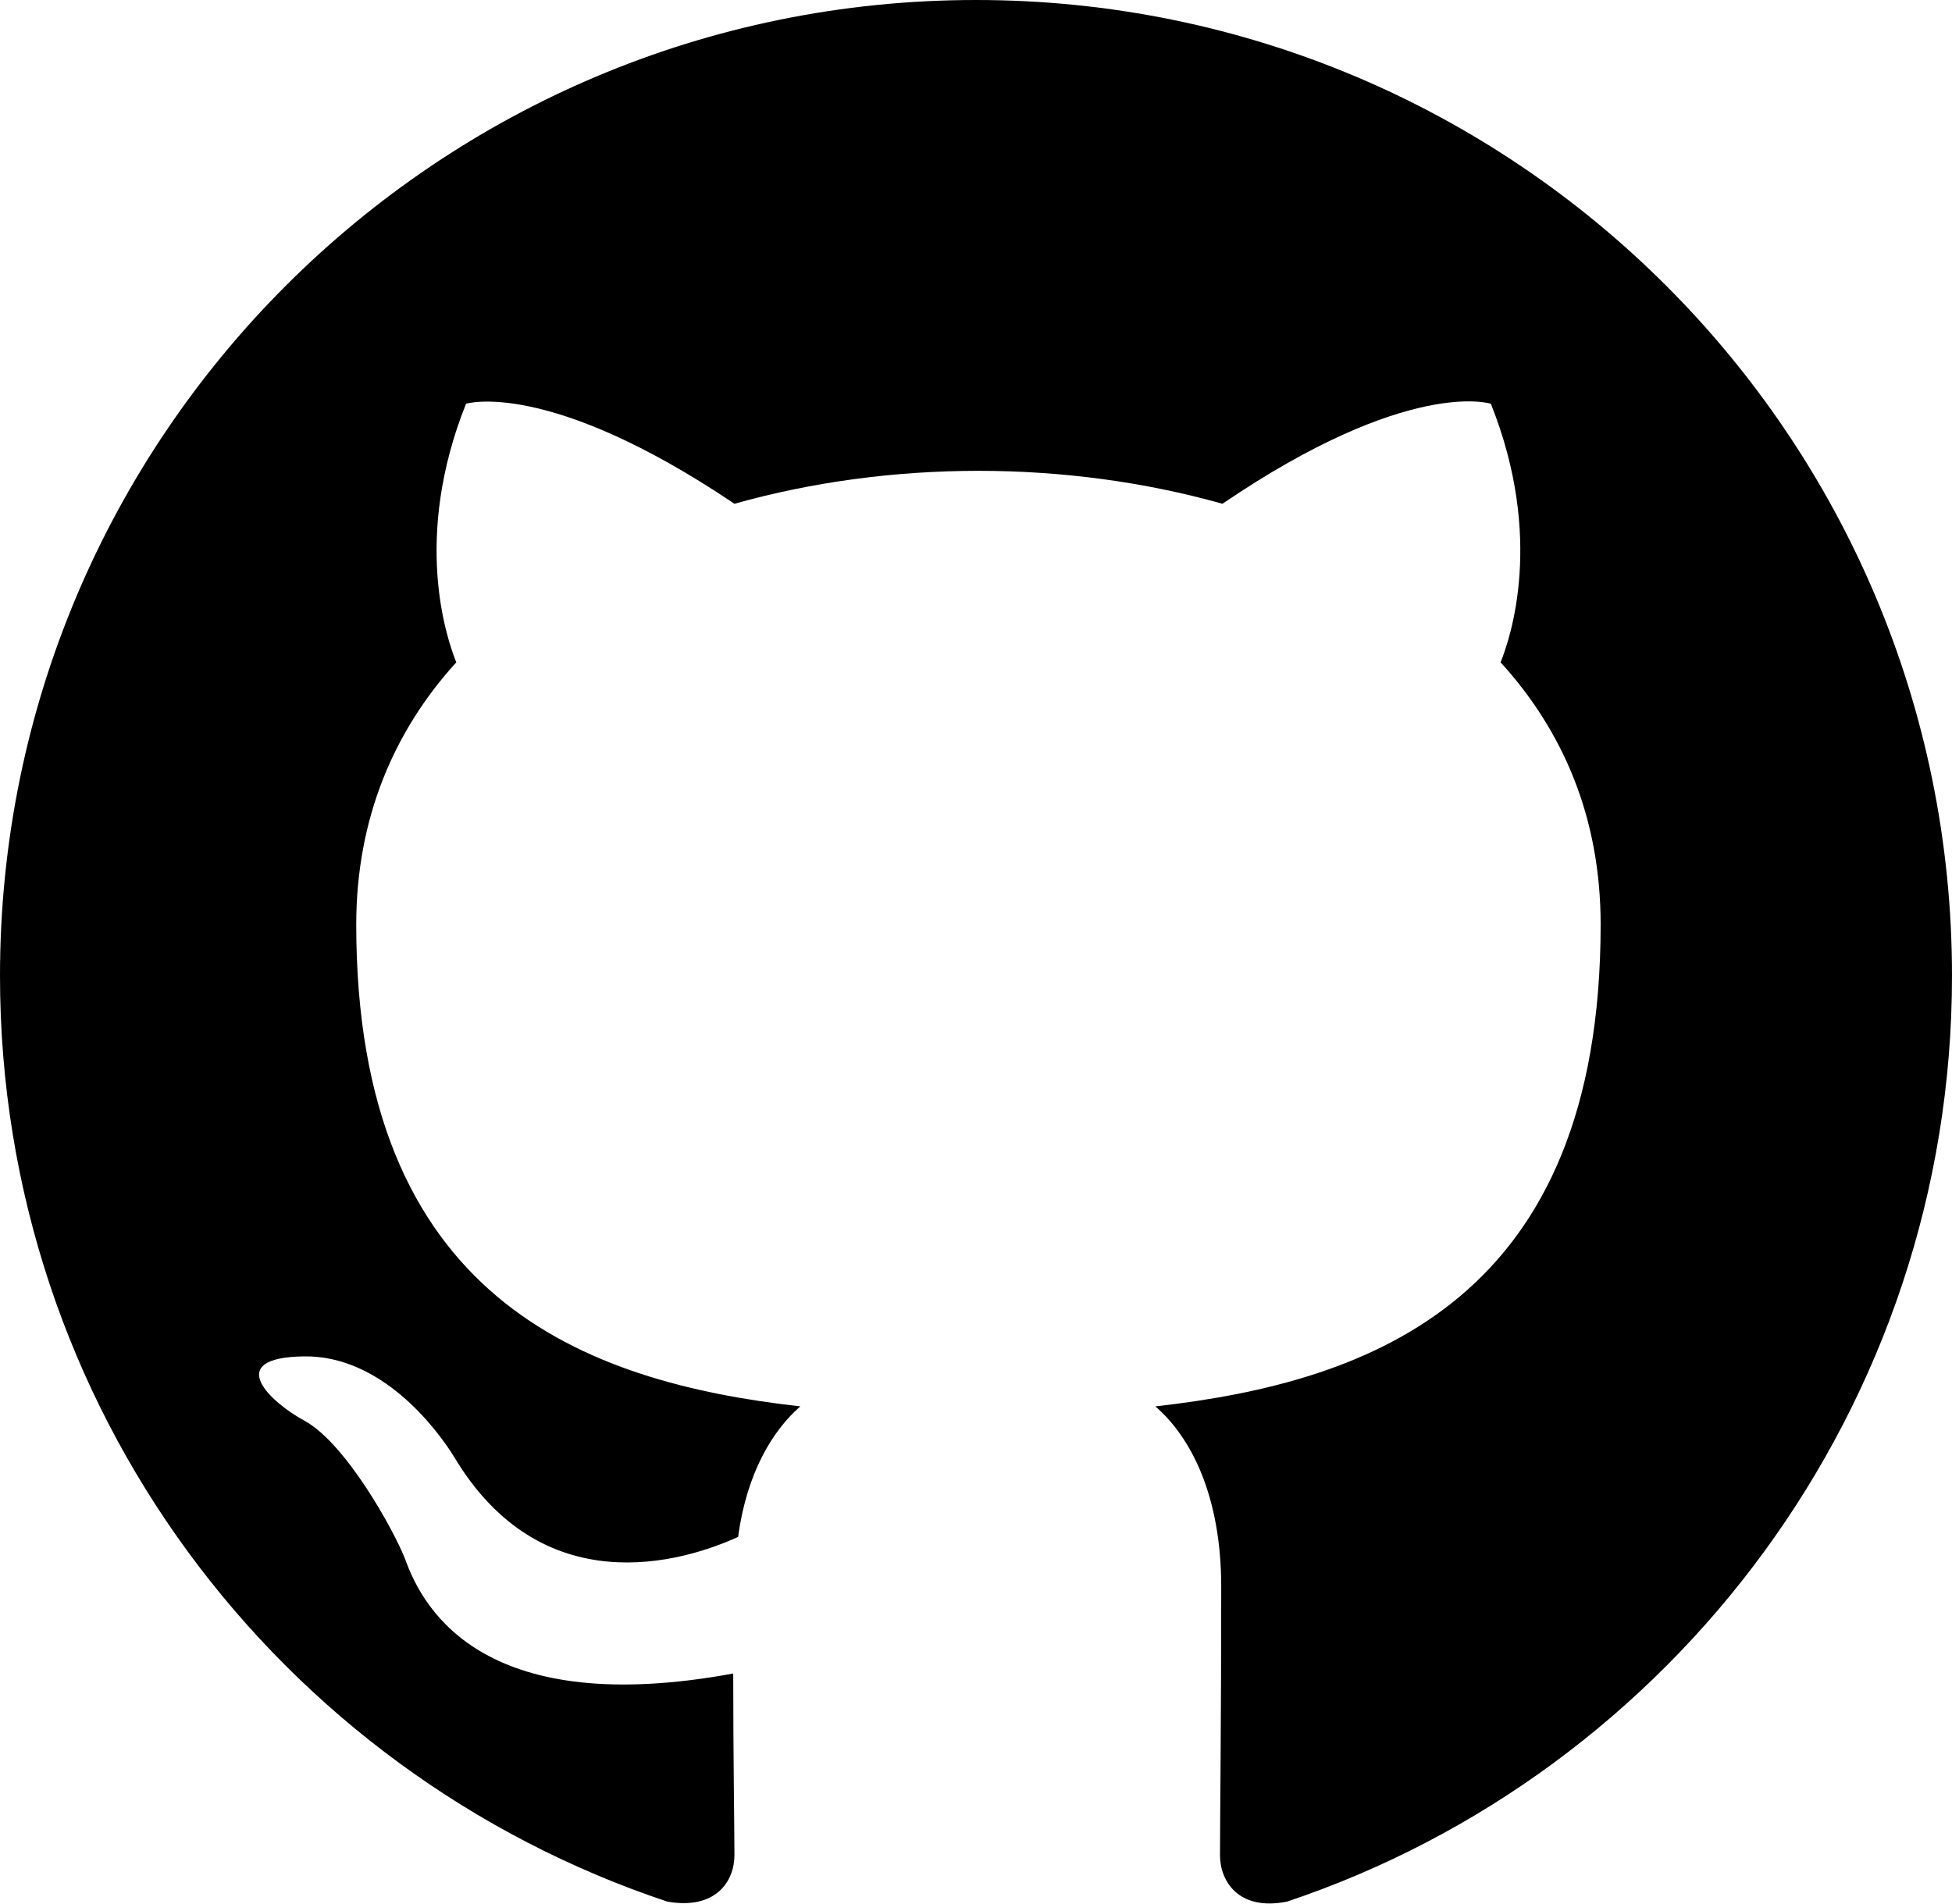
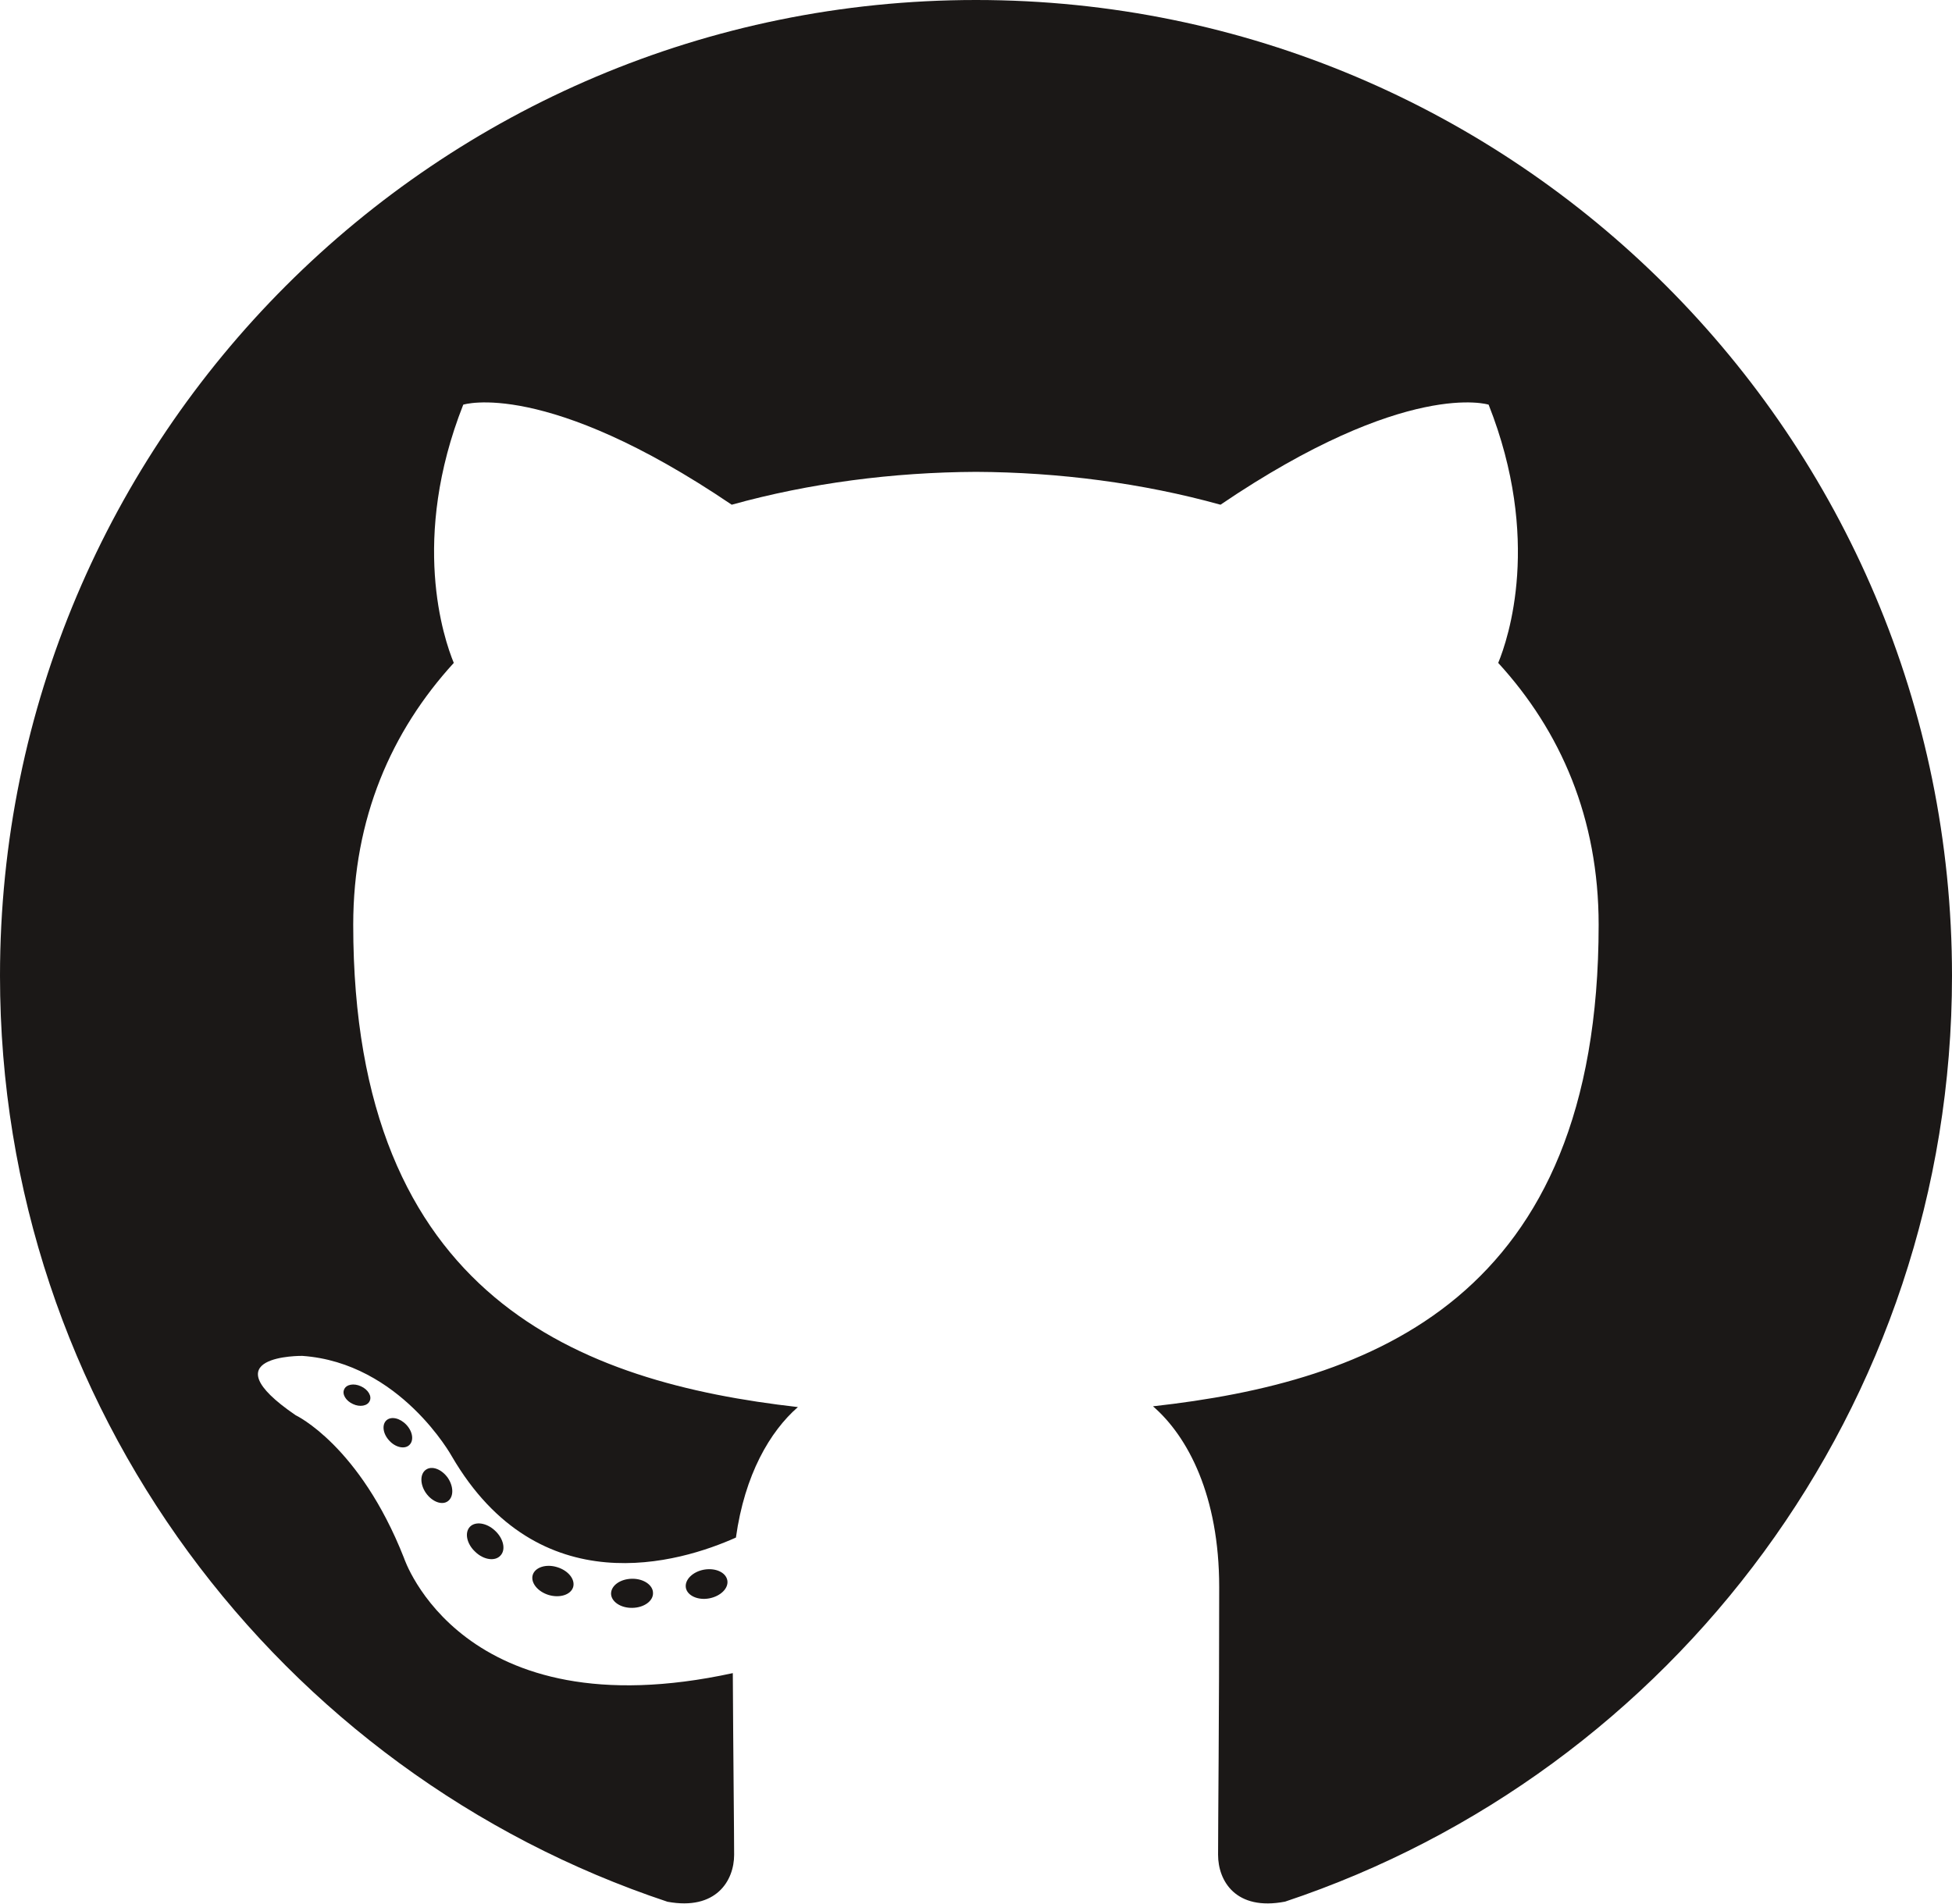
- <svg xmlns="http://www.w3.org/2000/svg" width="40" height="39.013" viewBox="0 0 40 39.013" fill="none" version="1.1" id="svg4">
-   <defs id="defs8" />
-   <path fill-rule="evenodd" clip-rule="evenodd" d="M 20,0 C 8.95,0 0,8.95 0,20 c 0,8.85 5.725,16.325 13.675,18.975 1,0.175 1.375,-0.425 1.375,-0.95 0,-0.475 -0.025,-2.05 -0.025,-3.725 C 10,35.225 8.7,33.075 8.3,31.95 8.075,31.375 7.1,29.6 6.25,29.125 5.55,28.75 4.55,27.825 6.225,27.8 c 1.575,-0.025 2.7,1.45 3.075,2.05 1.8,3.025 4.675,2.175 5.825,1.65 0.175,-1.3 0.7,-2.175 1.275,-2.675 -4.45,-0.5 -9.1,-2.225 -9.1,-9.875 0,-2.175 0.775,-3.975 2.05,-5.375 -0.2,-0.5 -0.9,-2.55 0.2,-5.3 0,0 1.675,-0.525 5.5,2.05 1.6,-0.45 3.3,-0.675 5,-0.675 1.7,0 3.4,0.225 5,0.675 3.825,-2.6 5.5,-2.05 5.5,-2.05 1.1,2.75 0.4,4.8 0.2,5.3 1.275,1.4 2.05,3.175 2.05,5.375 0,7.675 -4.675,9.375 -9.125,9.875 0.725,0.625 1.35,1.825 1.35,3.7 0,2.675 -0.025,4.825 -0.025,5.5 0,0.525 0.375,1.15 1.375,0.95 C 34.275,36.325 40,28.825 40,20 40,8.95 31.05,0 20,0 Z" fill="#1b1f23" id="path2" style="stroke-width:2.5;fill:#000000;fill-opacity:1;" />
+ <svg xmlns="http://www.w3.org/2000/svg" width="40mm" height="39.012mm" viewBox="0 0 40 39.012" version="1.1" id="svg1586">
+   <defs id="defs1580" />
+   <g id="layer1" transform="translate(-76.97027,-146.288)">
+     <g id="g2219" transform="matrix(0.9388109,0,0,0.9388109,4.709739,8.951227)">
+       <g id="g26" transform="matrix(0.3527778,0,0,-0.3527778,98.27381,146.288)">
+         <path d="m 0,0 c -33.347,0 -60.388,-27.035 -60.388,-60.388 0,-26.68 17.303,-49.316 41.297,-57.301 3.018,-0.559 4.126,1.31 4.126,2.905 0,1.439 -0.056,6.197 -0.082,11.243 -16.8,-3.653 -20.345,7.125 -20.345,7.125 -2.747,6.979 -6.705,8.836 -6.705,8.836 -5.479,3.748 0.413,3.671 0.413,3.671 6.064,-0.426 9.257,-6.224 9.257,-6.224 5.386,-9.231 14.127,-6.562 17.573,-5.019 0.543,3.902 2.107,6.567 3.834,8.075 -13.413,1.526 -27.513,6.705 -27.513,29.844 0,6.592 2.359,11.98 6.222,16.209 -0.627,1.521 -2.694,7.663 0.586,15.981 0,0 5.071,1.622 16.61,-6.191 4.817,1.338 9.983,2.009 15.115,2.033 5.132,-0.024 10.302,-0.695 15.128,-2.033 11.526,7.813 16.59,6.191 16.59,6.191 3.287,-8.318 1.22,-14.46 0.593,-15.981 3.872,-4.229 6.214,-9.617 6.214,-16.209 0,-23.195 -14.127,-28.301 -27.574,-29.796 2.166,-1.874 4.096,-5.549 4.096,-11.183 0,-8.08 -0.069,-14.583 -0.069,-16.572 0,-1.608 1.086,-3.49 4.147,-2.898 23.982,7.994 41.263,30.622 41.263,57.294 C 60.388,-27.035 33.351,0 0,0" style="fill:#1b1817;fill-opacity:1;fill-rule:evenodd;stroke:none" id="path28" />
+       </g>
+       <g id="g30" transform="matrix(0.3527778,0,0,-0.3527778,85.03914,176.875)">
+         <path d="m 0,0 c -0.133,-0.301 -0.605,-0.391 -1.035,-0.185 -0.439,0.198 -0.684,0.607 -0.542,0.908 0.13,0.308 0.602,0.394 1.04,0.188 C -0.099,0.714 0.151,0.301 0,0" style="fill:#1b1817;fill-opacity:1;fill-rule:nonzero;stroke:none" id="path32" />
+       </g>
+       <g id="g34" transform="matrix(0.3527778,0,0,-0.3527778,85.90214,177.8375)">
+         <path d="M 0,0 C -0.288,-0.267 -0.852,-0.143 -1.233,0.279 -1.629,0.7 -1.702,1.264 -1.41,1.534 -1.113,1.801 -0.567,1.676 -0.172,1.255 0.224,0.829 0.301,0.271 0,0" style="fill:#1b1817;fill-opacity:1;fill-rule:nonzero;stroke:none" id="path36" />
+       </g>
+       <g id="g38" transform="matrix(0.3527778,0,0,-0.3527778,86.74207,179.0643)">
+         <path d="M 0,0 C -0.37,-0.258 -0.976,-0.017 -1.35,0.52 -1.72,1.058 -1.72,1.702 -1.341,1.96 -0.967,2.218 -0.37,1.985 0.009,1.453 0.378,0.907 0.378,0.263 0,0" style="fill:#1b1817;fill-opacity:1;fill-rule:nonzero;stroke:none" id="path40" />
+       </g>
+       <g id="g42" transform="matrix(0.3527778,0,0,-0.3527778,87.89272,180.2498)">
+         <path d="M 0,0 C -0.331,-0.365 -1.036,-0.267 -1.552,0.232 -2.08,0.718 -2.227,1.409 -1.896,1.774 -1.56,2.14 -0.851,2.037 -0.331,1.543 0.193,1.057 0.352,0.361 0,0" style="fill:#1b1817;fill-opacity:1;fill-rule:nonzero;stroke:none" id="path44" />
+       </g>
+       <g id="g46" transform="matrix(0.3527778,0,0,-0.3527778,89.48022,180.9381)">
+         <path d="m 0,0 c -0.147,-0.473 -0.825,-0.687 -1.509,-0.486 -0.683,0.207 -1.13,0.76 -0.992,1.238 0.142,0.476 0.824,0.7 1.513,0.485 C -0.306,1.031 0.142,0.481 0,0" style="fill:#1b1817;fill-opacity:1;fill-rule:nonzero;stroke:none" id="path48" />
+       </g>
+       <g id="g50" transform="matrix(0.3527778,0,0,-0.3527778,91.22379,181.0656)">
+         <path d="m 0,0 c 0.017,-0.498 -0.563,-0.911 -1.281,-0.92 -0.722,-0.016 -1.307,0.387 -1.315,0.877 0,0.503 0.568,0.911 1.289,0.924 C -0.589,0.895 0,0.494 0,0" style="fill:#1b1817;fill-opacity:1;fill-rule:nonzero;stroke:none" id="path52" />
+       </g>
+       <g id="g54" transform="matrix(0.3527778,0,0,-0.3527778,92.84608,180.7896)">
+         <path d="m 0,0 c 0.086,-0.485 -0.413,-0.984 -1.126,-1.117 -0.701,-0.129 -1.35,0.172 -1.439,0.653 -0.087,0.498 0.42,0.997 1.121,1.126 C -0.73,0.786 -0.091,0.494 0,0" style="fill:#1b1817;fill-opacity:1;fill-rule:nonzero;stroke:none" id="path56" />
+       </g>
+     </g>
+   </g>
</svg>
